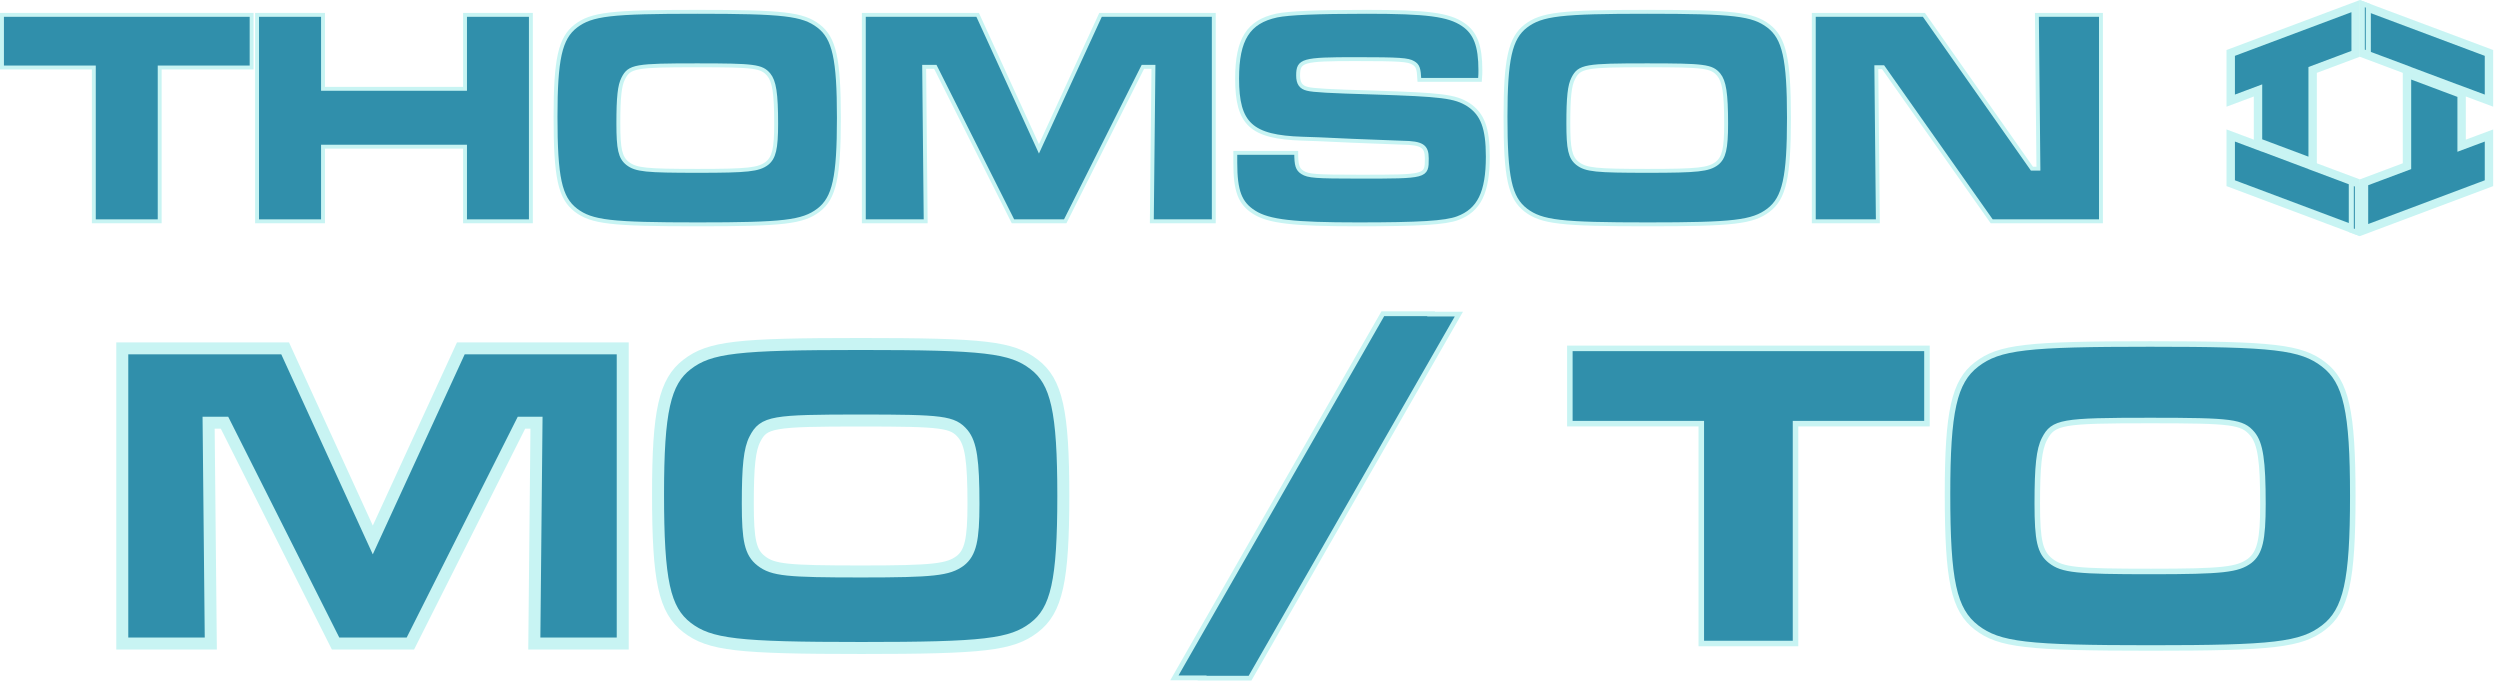
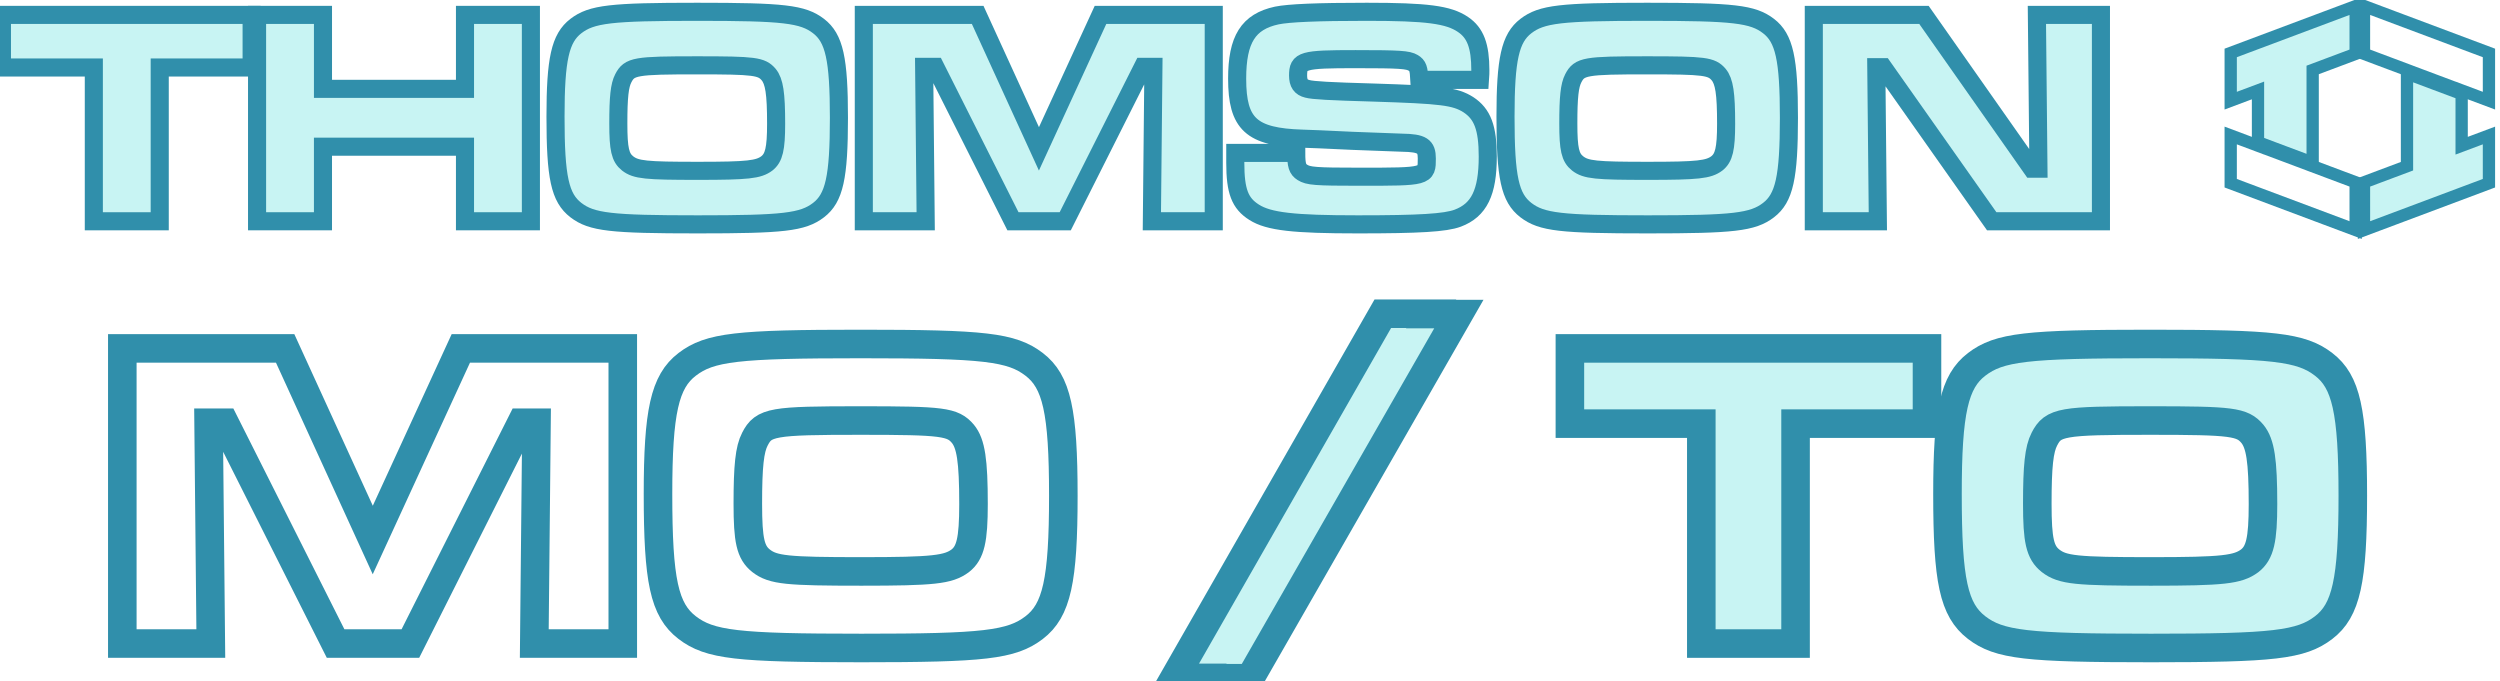
- <svg xmlns="http://www.w3.org/2000/svg" width="386.643" height="105.257" version="1.1">
-   <g class="layer">
-     <g display="inline" id="layer1" transform="translate(-101.9129,-192.2949)">
-       <path d="m466.23,193.24l-19.32,7.24l0,7.38l4.22,-1.58l0,8.01l8.45,3.17l0,-14.35l6.65,-2.49l0,-7.38z" display="inline" fill="#308fab" id="path8969" stroke="#c8f4f3" stroke-miterlimit="4" stroke-width="1.3" />
-       <path d="m467.52,193.24l19.33,7.24l0,7.38l-4.23,-1.58l0,0.01l-8.45,-3.17l0,-0.01l-6.65,-2.49l0,-7.38z" display="inline" fill="#308fab" id="path9172" stroke="#c8f4f3" stroke-miterlimit="4" stroke-width="1.3" />
-       <path d="m467.26,192.86l0.93,0.35l0,7.38l-0.93,-0.35l0,-7.38z" display="inline" fill="#308fab" id="path8969-9-3" stroke="#c8f4f3" stroke-miterlimit="4" stroke-width="0.78" />
-       <path d="m467.52,227.88l19.33,-7.25l0,-7.38l-4.23,1.58l0,-8l-8.45,-3.17l0,14.34l-6.65,2.49l0,7.39z" display="inline" fill="#308fab" id="path8969-3" stroke="#c8f4f3" stroke-miterlimit="4" stroke-width="1.3" />
-       <path d="m466.23,227.88l-19.32,-7.25l0,-7.38l4.22,1.58l0,-0.01l8.45,3.17l0,0.01l6.65,2.49l0,7.39z" display="inline" fill="#308fab" id="path9172-8" stroke="#c8f4f3" stroke-miterlimit="4" stroke-width="1.3" />
-       <path d="m466.5,228.26l-0.94,-0.35l0,-7.39l0.94,0.35l0,7.39z" display="inline" fill="#308fab" id="path8969-9-3-6" stroke="#c8f4f3" stroke-miterlimit="4" stroke-width="0.78" />
-       <g display="inline" fill="#000000" font-family="'Microgramma D Extended'" font-size="27.09px" font-style="normal" font-weight="bold" id="text818" stroke="#000000" stroke-width="0.41" text-anchor="start" transform="matrix(1.472003,0,0,1.472003,75.41363,-32.50709)">
-         <path d="m18.21,154.28l0,5.53l9.65,0l0,16.16l6.92,0l0,-16.16l9.66,0l0,-5.53l-26.23,0z" fill="#308fab" id="path854" stroke="#c8f4f3" stroke-width="0.41" />
-         <path d="m45.01,154.28l0,21.69l6.93,0l0,-7.84l14.92,0l0,7.84l6.92,0l0,-21.69l-6.92,0l0,7.77l-14.92,0l0,-7.77l-6.93,0z" fill="#308fab" id="path856" stroke="#c8f4f3" stroke-width="0.41" />
-         <path d="m91.26,153.96c-9.07,0 -11.09,0.23 -12.75,1.49c-1.66,1.27 -2.14,3.48 -2.14,9.53c0,6.37 0.45,8.52 2.14,9.82c1.66,1.26 3.68,1.49 12.81,1.49c8.97,0 11.02,-0.23 12.68,-1.49c1.66,-1.27 2.14,-3.45 2.14,-9.69c0,-6.21 -0.48,-8.39 -2.14,-9.66c-1.66,-1.26 -3.67,-1.49 -12.74,-1.49zm0,5.62c6.04,0 6.76,0.1 7.51,0.98c0.58,0.71 0.78,1.95 0.78,5.17c0,2.63 -0.23,3.57 -0.98,4.16c-0.88,0.65 -1.95,0.78 -7.25,0.78c-5.46,0 -6.5,-0.1 -7.38,-0.78c-0.78,-0.62 -0.97,-1.5 -0.97,-4.2c0,-2.76 0.13,-4 0.52,-4.74c0.65,-1.27 1.26,-1.37 7.77,-1.37z" fill="#308fab" id="path858" stroke="#c8f4f3" stroke-width="0.41" />
-         <path d="m108.76,154.28l0,21.69l6.5,0l-0.16,-16.23l1.17,0l8.16,16.23l5.49,0l8.16,-16.23l1.11,0l-0.17,16.23l6.51,0l0,-21.69l-11.9,0l-6.47,14.08l-6.44,-14.08l-11.96,0z" fill="#308fab" id="path860" stroke="#c8f4f3" stroke-width="0.41" />
-         <path d="m147.79,168.78l0,1.04c0,2.99 0.49,4.26 1.98,5.2c1.53,0.98 4.16,1.27 10.89,1.27c6.47,0 9.2,-0.16 10.5,-0.65c2.25,-0.84 3.16,-2.7 3.16,-6.47c0,-3.02 -0.56,-4.48 -2.05,-5.46c-1.4,-0.88 -2.8,-1.04 -9.95,-1.27c-4.58,-0.13 -6.37,-0.23 -6.96,-0.39c-0.68,-0.16 -0.97,-0.58 -0.97,-1.4c0,-1.59 0.45,-1.72 6.05,-1.72c4.68,0 5.49,0.07 6.04,0.39c0.49,0.29 0.59,0.59 0.65,1.79l6.37,0c0.04,-0.42 0.04,-0.88 0.04,-1.01c0,-2.57 -0.52,-3.93 -1.82,-4.81c-1.53,-1.04 -3.81,-1.33 -10.11,-1.33c-5.21,0 -8.2,0.13 -9.46,0.39c-3,0.65 -4.17,2.5 -4.17,6.63c0,4.78 1.5,6.14 6.86,6.31l1.76,0.06l3.51,0.16l5.2,0.2c2.11,0.03 2.6,0.36 2.6,1.66c0,1.91 0,1.91 -7.08,1.91c-4.65,0 -5.37,-0.06 -5.99,-0.45c-0.52,-0.33 -0.65,-0.75 -0.65,-2.05l-6.4,0z" fill="#308fab" id="path862" stroke="#c8f4f3" stroke-width="0.41" />
-         <path d="m191.07,153.96c-9.07,0 -11.09,0.23 -12.75,1.49c-1.65,1.27 -2.14,3.48 -2.14,9.53c0,6.37 0.45,8.52 2.14,9.82c1.66,1.26 3.68,1.49 12.81,1.49c8.98,0 11.02,-0.23 12.68,-1.49c1.66,-1.27 2.15,-3.45 2.15,-9.69c0,-6.21 -0.49,-8.39 -2.15,-9.66c-1.66,-1.26 -3.67,-1.49 -12.74,-1.49zm0,5.62c6.04,0 6.76,0.1 7.51,0.98c0.58,0.71 0.78,1.95 0.78,5.17c0,2.63 -0.23,3.57 -0.98,4.16c-0.88,0.65 -1.95,0.78 -7.25,0.78c-5.46,0 -6.5,-0.1 -7.38,-0.78c-0.78,-0.62 -0.97,-1.5 -0.97,-4.2c0,-2.76 0.13,-4 0.52,-4.74c0.65,-1.27 1.27,-1.37 7.77,-1.37z" fill="#308fab" id="path864" stroke="#c8f4f3" stroke-width="0.41" />
-         <path d="m208.57,154.28l0,21.69l6.73,0l-0.16,-16.19l0.71,0l11.41,16.19l11.48,0l0,-21.69l-6.73,0l0.16,16.16l-0.68,0l-11.35,-16.16l-11.57,0z" fill="#308fab" id="path866" stroke="#c8f4f3" stroke-width="0.41" />
-       </g>
-       <text fill="#308fab" font-family="sans-serif" font-size="10.58px" font-style="normal" font-weight="normal" id="text844" letter-spacing="0px" stroke="#c8f4f3" stroke-width="0.26" word-spacing="0px" x="151.57" xml:space="preserve" y="228.21">
-         <tspan fill="#308fab" id="tspan842" stroke="#c8f4f3" stroke-width="0.26" x="151.57" y="237.86" />
-       </text>
-       <g display="inline" fill="#000000" font-family="'Microgramma D Extended'" font-size="38.74px" font-style="normal" font-weight="bold" id="text818-1" stroke-width="0.58" text-anchor="start" transform="matrix(1.472003,0,0,1.472003,75.41363,-32.50709)">
-         <path d="m30.85,189.32l0,31.01l9.3,0l-0.23,-23.2l1.67,0l11.67,23.2l7.86,0l11.67,-23.2l1.58,0l-0.23,23.2l9.29,0l0,-31.01l-17.01,0l-9.25,20.13l-9.21,-20.13l-17.11,0z" fill="#308fab" id="path869" stroke="#c8f4f3" stroke-miterlimit="4" stroke-width="1.26" />
-         <path d="m108.43,188.86c-12.97,0 -15.85,0.32 -18.23,2.14c-2.37,1.81 -3.06,4.97 -3.06,13.62c0,9.11 0.65,12.18 3.06,14.04c2.38,1.81 5.26,2.14 18.32,2.14c12.83,0 15.76,-0.33 18.13,-2.14c2.38,-1.81 3.07,-4.93 3.07,-13.85c0,-8.88 -0.69,-12 -3.07,-13.81c-2.37,-1.82 -5.25,-2.14 -18.22,-2.14zm0,8.04c8.65,0 9.67,0.14 10.74,1.4c0.84,1.02 1.11,2.79 1.11,7.39c0,3.76 -0.32,5.11 -1.39,5.95c-1.26,0.93 -2.79,1.12 -10.37,1.12c-7.81,0 -9.3,-0.14 -10.55,-1.12c-1.12,-0.88 -1.4,-2.14 -1.4,-6c0,-3.95 0.19,-5.72 0.75,-6.79c0.93,-1.81 1.81,-1.95 11.11,-1.95z" fill="#308fab" id="path871" stroke="#c8f4f3" stroke-miterlimit="4" stroke-width="1.26" />
-         <path d="m163.29,185.68l-21.9,38.26l2.92,0l-0.02,0.03l5.05,0l21.94,-38.25l-2.93,0l0.02,-0.04l-5.08,0z" fill="#308fab" id="path873" stroke="#c8f4f3" stroke-width="0.5" />
-         <path d="m182.94,189.32l0,7.91l13.81,0l0,23.1l9.9,0l0,-23.1l13.81,0l0,-7.91l-37.52,0z" fill="#308fab" id="path875" stroke="#c8f4f3" stroke-width="0.58" />
-         <path d="m243.91,188.86c-12.97,0 -15.85,0.32 -18.23,2.14c-2.37,1.81 -3.06,4.97 -3.06,13.62c0,9.11 0.65,12.18 3.06,14.04c2.38,1.81 5.26,2.14 18.32,2.14c12.83,0 15.76,-0.33 18.13,-2.14c2.37,-1.81 3.07,-4.93 3.07,-13.85c0,-8.88 -0.7,-12 -3.07,-13.81c-2.37,-1.82 -5.25,-2.14 -18.22,-2.14zm0,8.04c8.65,0 9.67,0.14 10.74,1.4c0.84,1.02 1.11,2.79 1.11,7.39c0,3.76 -0.32,5.11 -1.39,5.95c-1.26,0.93 -2.79,1.12 -10.37,1.12c-7.81,0 -9.3,-0.14 -10.55,-1.12c-1.12,-0.88 -1.4,-2.14 -1.4,-6c0,-3.95 0.19,-5.72 0.75,-6.79c0.93,-1.81 1.81,-1.95 11.11,-1.95z" fill="#308fab" id="path877" stroke="#c8f4f3" stroke-width="0.58" />
-       </g>
+ <svg xmlns="http://www.w3.org/2000/svg" width="386.643mm" height="105.257mm" viewBox="0 0 386.643 105.257" version="1.1" id="svg8">
+   <defs id="defs2" />
+   <g id="layer1" style="display:inline" transform="translate(-101.9129,-192.2949)">
+     <path style="display:inline;fill:#C8F4F3;fill-opacity:1;stroke:#308FAB;stroke-width:1.9;stroke-miterlimit:4;stroke-dasharray:none;stroke-opacity:1;paint-order:fill markers stroke" d="m 466.233,193.236 -19.325,7.246 v 7.383 l 4.221,-1.583 v 8.003 l 8.454,3.17 v -14.342 l 6.649,-2.493 z" id="path8969" />
+     <path style="display:inline;fill:none;fill-opacity:1;stroke:#308FAB;stroke-width:1.9;stroke-miterlimit:4;stroke-dasharray:none;stroke-opacity:1;paint-order:fill markers stroke" d="m 467.521,193.236 19.325,7.246 v 7.383 l -4.221,-1.583 v 0.006 l -8.454,-3.17 v -0.004 l -6.649,-2.493 z" id="path9172" />
+     <path style="display:inline;fill:#C8F4F3;fill-opacity:1;stroke:#308FAB;stroke-width:1.9;stroke-miterlimit:4;stroke-dasharray:none;stroke-opacity:1;paint-order:fill markers stroke" d="m 467.521,227.877 19.325,-7.246 v -7.383 l -4.221,1.583 v -8.003 l -8.454,-3.17 v 14.342 l -6.649,2.493 z" id="path8969-3" />
+     <path style="display:inline;fill:none;fill-opacity:1;stroke:#308FAB;stroke-width:1.9;stroke-miterlimit:4;stroke-dasharray:none;stroke-opacity:1;paint-order:fill markers stroke" d="m 466.233,227.877 -19.325,-7.246 v -7.383 l 4.221,1.583 v -0.006 l 8.454,3.17 v 0.004 l 6.649,2.493 z" id="path9172-8" />
+     <g aria-label="THOMSON" style="font-style:normal;font-variant:normal;font-weight:bold;font-stretch:normal;font-size:27.091px;line-height:1.25;font-family:'Microgramma D Extended';-inkscape-font-specification:'Microgramma D Extended, Bold';font-variant-ligatures:normal;font-variant-caps:normal;font-variant-numeric:normal;font-feature-settings:normal;text-align:start;letter-spacing:0px;word-spacing:0px;writing-mode:lr-tb;text-anchor:start;display:inline;fill:#C8F4F3;fill-opacity:1;stroke:#308FAB;stroke-width:0.406" id="text818" transform="matrix(1.472003,0,0,1.472003,75.41363,-32.50709)">
+       <path d="m 18.205,154.283 v 5.527 h 9.655 v 16.157 h 6.924 v -16.157 h 9.655 v -5.527 z" style="font-style:normal;font-variant:normal;font-weight:bold;font-stretch:normal;font-size:32.509px;font-family:'Microgramma D Extended';-inkscape-font-specification:'Microgramma D Extended, Bold';font-variant-ligatures:normal;font-variant-caps:normal;font-variant-numeric:normal;font-feature-settings:normal;text-align:start;writing-mode:lr-tb;text-anchor:start;fill:#C8F4F3;fill-opacity:1;stroke:#308FAB;stroke-width:1.9" id="path854" />
+       <path d="m 45.011,154.283 v 21.683 h 6.924 v -7.835 h 14.922 v 7.835 h 6.924 v -21.683 h -6.924 v 7.77 H 51.936 v -7.77 z" style="font-style:normal;font-variant:normal;font-weight:bold;font-stretch:normal;font-size:32.509px;font-family:'Microgramma D Extended';-inkscape-font-specification:'Microgramma D Extended, Bold';font-variant-ligatures:normal;font-variant-caps:normal;font-variant-numeric:normal;font-feature-settings:normal;text-align:start;writing-mode:lr-tb;text-anchor:start;fill:#C8F4F3;fill-opacity:1;stroke:#308FAB;stroke-width:1.9" id="path856" />
+       <path d="m 91.256,153.958 c -9.07,0 -11.086,0.228 -12.743,1.495 -1.658,1.268 -2.146,3.478 -2.146,9.525 0,6.372 0.455,8.517 2.146,9.818 1.658,1.268 3.673,1.495 12.808,1.495 8.972,0 11.02,-0.228 12.678,-1.495 1.658,-1.268 2.146,-3.446 2.146,-9.688 0,-6.209 -0.488,-8.387 -2.146,-9.655 -1.658,-1.268 -3.674,-1.495 -12.743,-1.495 z m 0,5.624 c 6.047,0 6.762,0.098 7.51,0.975 0.585,0.715 0.78,1.951 0.78,5.169 0,2.633 -0.228,3.576 -0.975,4.161 -0.878,0.65 -1.951,0.78 -7.249,0.78 -5.461,0 -6.502,-0.098 -7.38,-0.78 -0.78,-0.618 -0.975,-1.495 -0.975,-4.194 0,-2.763 0.13,-3.999 0.52,-4.746 0.65,-1.268 1.268,-1.365 7.77,-1.365 z" style="font-style:normal;font-variant:normal;font-weight:bold;font-stretch:normal;font-size:32.509px;font-family:'Microgramma D Extended';-inkscape-font-specification:'Microgramma D Extended, Bold';font-variant-ligatures:normal;font-variant-caps:normal;font-variant-numeric:normal;font-feature-settings:normal;text-align:start;writing-mode:lr-tb;text-anchor:start;fill:#C8F4F3;fill-opacity:1;stroke:#308FAB;stroke-width:1.9" id="path858" />
+       <path d="m 108.759,154.283 v 21.683 h 6.502 l -0.163,-16.222 h 1.17 l 8.16,16.222 h 5.494 l 8.16,-16.222 h 1.105 l -0.163,16.222 h 6.502 v -21.683 h -11.898 l -6.469,14.076 -6.437,-14.076 z" style="font-style:normal;font-variant:normal;font-weight:bold;font-stretch:normal;font-size:32.509px;font-family:'Microgramma D Extended';-inkscape-font-specification:'Microgramma D Extended, Bold';font-variant-ligatures:normal;font-variant-caps:normal;font-variant-numeric:normal;font-feature-settings:normal;text-align:start;writing-mode:lr-tb;text-anchor:start;fill:#C8F4F3;fill-opacity:1;stroke:#308FAB;stroke-width:1.9" id="path860" />
+       <path d="m 147.789,168.782 v 1.04 c 0,2.991 0.488,4.259 1.983,5.201 1.528,0.975 4.161,1.268 10.89,1.268 6.469,0 9.2,-0.163 10.5,-0.65 2.243,-0.845 3.153,-2.698 3.153,-6.469 0,-3.023 -0.553,-4.486 -2.048,-5.461 -1.398,-0.878 -2.796,-1.04 -9.948,-1.268 -4.584,-0.13 -6.372,-0.228 -6.957,-0.39 -0.683,-0.163 -0.975,-0.585 -0.975,-1.398 0,-1.593 0.455,-1.723 6.047,-1.723 4.681,0 5.494,0.065 6.047,0.39 0.488,0.293 0.585,0.585 0.65,1.788 h 6.372 c 0.033,-0.423 0.033,-0.878 0.033,-1.008 0,-2.568 -0.52,-3.934 -1.821,-4.811 -1.528,-1.04 -3.804,-1.333 -10.11,-1.333 -5.201,0 -8.192,0.13 -9.46,0.39 -2.991,0.65 -4.161,2.503 -4.161,6.632 0,4.779 1.495,6.144 6.859,6.307 l 1.755,0.065 3.511,0.163 5.201,0.195 c 2.113,0.033 2.601,0.358 2.601,1.658 0,1.918 0,1.918 -7.087,1.918 -4.649,0 -5.364,-0.065 -5.982,-0.455 -0.52,-0.325 -0.65,-0.748 -0.65,-2.048 z" style="font-style:normal;font-variant:normal;font-weight:bold;font-stretch:normal;font-size:32.509px;font-family:'Microgramma D Extended';-inkscape-font-specification:'Microgramma D Extended, Bold';font-variant-ligatures:normal;font-variant-caps:normal;font-variant-numeric:normal;font-feature-settings:normal;text-align:start;writing-mode:lr-tb;text-anchor:start;fill:#C8F4F3;fill-opacity:1;stroke:#308FAB;stroke-width:1.9" id="path862" />
+       <path d="m 191.068,153.958 c -9.07,0 -11.086,0.228 -12.743,1.495 -1.658,1.268 -2.146,3.478 -2.146,9.525 0,6.372 0.455,8.517 2.146,9.818 1.658,1.268 3.674,1.495 12.808,1.495 8.972,0 11.02,-0.228 12.678,-1.495 1.658,-1.268 2.146,-3.446 2.146,-9.688 0,-6.209 -0.488,-8.387 -2.146,-9.655 -1.658,-1.268 -3.674,-1.495 -12.743,-1.495 z m 0,5.624 c 6.047,0 6.762,0.098 7.51,0.975 0.585,0.715 0.78,1.951 0.78,5.169 0,2.633 -0.228,3.576 -0.975,4.161 -0.878,0.65 -1.951,0.78 -7.249,0.78 -5.461,0 -6.502,-0.098 -7.38,-0.78 -0.78,-0.618 -0.975,-1.495 -0.975,-4.194 0,-2.763 0.13,-3.999 0.52,-4.746 0.65,-1.268 1.268,-1.365 7.77,-1.365 z" style="font-style:normal;font-variant:normal;font-weight:bold;font-stretch:normal;font-size:32.509px;font-family:'Microgramma D Extended';-inkscape-font-specification:'Microgramma D Extended, Bold';font-variant-ligatures:normal;font-variant-caps:normal;font-variant-numeric:normal;font-feature-settings:normal;text-align:start;writing-mode:lr-tb;text-anchor:start;fill:#C8F4F3;fill-opacity:1;stroke:#308FAB;stroke-width:1.9" id="path864" />
+       <path d="m 208.571,154.283 v 21.683 h 6.729 l -0.163,-16.189 h 0.715 l 11.411,16.189 h 11.476 v -21.683 h -6.729 l 0.163,16.157 h -0.683 l -11.346,-16.157 z" style="font-style:normal;font-variant:normal;font-weight:bold;font-stretch:normal;font-size:32.509px;font-family:'Microgramma D Extended';-inkscape-font-specification:'Microgramma D Extended, Bold';font-variant-ligatures:normal;font-variant-caps:normal;font-variant-numeric:normal;font-feature-settings:normal;text-align:start;writing-mode:lr-tb;text-anchor:start;fill:#C8F4F3;fill-opacity:1;stroke:#308FAB;stroke-width:1.9" id="path866" />
+     </g>
+     <g aria-label="MO / TO" style="font-style:normal;font-variant:normal;font-weight:bold;font-stretch:normal;font-size:38.743px;line-height:1.25;font-family:'Microgramma D Extended';-inkscape-font-specification:'Microgramma D Extended, Bold';font-variant-ligatures:normal;font-variant-caps:normal;font-variant-numeric:normal;font-feature-settings:normal;text-align:start;letter-spacing:0px;word-spacing:0px;writing-mode:lr-tb;text-anchor:start;display:inline;fill:#308FAB;fill-opacity:1;stroke:none;stroke-width:0.581" id="text818-1" transform="matrix(1.472003,0,0,1.472003,75.41363,-32.50709)">
+       <path d="m 30.853,189.324 v 31.01 h 9.298 l -0.232,-23.199 h 1.674 l 11.669,23.199 h 7.857 l 11.669,-23.199 h 1.581 l -0.232,23.199 h 9.298 V 189.324 H 66.419 l -9.252,20.131 -9.205,-20.131 z" style="font-style:normal;font-variant:normal;font-weight:bold;font-stretch:normal;font-size:46.492px;font-family:'Microgramma D Extended';-inkscape-font-specification:'Microgramma D Extended, Bold';font-variant-ligatures:normal;font-variant-caps:normal;font-variant-numeric:normal;font-feature-settings:normal;text-align:start;writing-mode:lr-tb;text-anchor:start;fill:none;fill-opacity:1;stroke:#308FAB;stroke-width:3;stroke-miterlimit:4;stroke-dasharray:none;stroke-opacity:1" id="path869" />
+       <path d="m 108.429,188.859 c -12.971,0 -15.854,0.325 -18.225,2.139 -2.371,1.813 -3.068,4.975 -3.068,13.622 0,9.112 0.651,12.181 3.068,14.041 2.371,1.813 5.254,2.139 18.318,2.139 12.832,0 15.761,-0.325 18.132,-2.139 2.371,-1.813 3.068,-4.928 3.068,-13.855 0,-8.88 -0.697,-11.995 -3.068,-13.808 -2.371,-1.813 -5.254,-2.139 -18.225,-2.139 z m 0,8.043 c 8.647,0 9.67,0.139 10.74,1.395 0.837,1.023 1.116,2.79 1.116,7.392 0,3.766 -0.325,5.114 -1.395,5.951 -1.255,0.93 -2.789,1.116 -10.368,1.116 -7.811,0 -9.298,-0.139 -10.554,-1.116 -1.116,-0.883 -1.395,-2.139 -1.395,-5.997 0,-3.952 0.186,-5.718 0.744,-6.788 0.93,-1.813 1.813,-1.953 11.112,-1.953 z" style="font-style:normal;font-variant:normal;font-weight:bold;font-stretch:normal;font-size:46.492px;font-family:'Microgramma D Extended';-inkscape-font-specification:'Microgramma D Extended, Bold';font-variant-ligatures:normal;font-variant-caps:normal;font-variant-numeric:normal;font-feature-settings:normal;text-align:start;writing-mode:lr-tb;text-anchor:start;fill:none;fill-opacity:1;stroke:#308FAB;stroke-width:3;stroke-miterlimit:4;stroke-dasharray:none;stroke-opacity:1" id="path871" />
+       <path style="font-style:normal;font-variant:normal;font-weight:bold;font-stretch:normal;font-size:46.492px;font-family:'Microgramma D Extended';-inkscape-font-specification:'Microgramma D Extended, Bold';font-variant-ligatures:normal;font-variant-caps:normal;font-variant-numeric:normal;font-feature-settings:normal;text-align:start;writing-mode:lr-tb;text-anchor:start;fill:#C8F4F3;fill-opacity:1;stroke:#308FAB;stroke-width:3;stroke-opacity:1" d="m 163.287,185.683 -21.896,38.258 h 2.923 l -0.019,0.034 h 5.047 l 21.936,-38.258 h -2.923 l 0.02,-0.034 z" id="path873" />
+       <path d="m 182.944,189.324 v 7.904 h 13.808 v 23.106 h 9.903 v -23.106 h 13.808 v -7.904 z" style="font-style:normal;font-variant:normal;font-weight:bold;font-stretch:normal;font-size:46.492px;font-family:'Microgramma D Extended';-inkscape-font-specification:'Microgramma D Extended, Bold';font-variant-ligatures:normal;font-variant-caps:normal;font-variant-numeric:normal;font-feature-settings:normal;text-align:start;writing-mode:lr-tb;text-anchor:start;fill:#C8F4F3;fill-opacity:1;stroke:#308FAB;stroke-width:3;stroke-opacity:1" id="path875" />
+       <path d="m 243.909,188.859 c -12.971,0 -15.854,0.325 -18.225,2.139 -2.371,1.813 -3.068,4.975 -3.068,13.622 0,9.112 0.651,12.181 3.068,14.041 2.371,1.813 5.254,2.139 18.318,2.139 12.832,0 15.761,-0.325 18.132,-2.139 2.371,-1.813 3.068,-4.928 3.068,-13.855 0,-8.88 -0.697,-11.995 -3.068,-13.808 -2.371,-1.813 -5.254,-2.139 -18.225,-2.139 z m 0,8.043 c 8.647,0 9.67,0.139 10.74,1.395 0.837,1.023 1.116,2.79 1.116,7.392 0,3.766 -0.325,5.114 -1.395,5.951 -1.255,0.93 -2.79,1.116 -10.368,1.116 -7.811,0 -9.298,-0.139 -10.554,-1.116 -1.116,-0.883 -1.395,-2.139 -1.395,-5.997 0,-3.952 0.186,-5.718 0.744,-6.788 0.93,-1.813 1.813,-1.953 11.112,-1.953 z" style="font-style:normal;font-variant:normal;font-weight:bold;font-stretch:normal;font-size:46.492px;font-family:'Microgramma D Extended';-inkscape-font-specification:'Microgramma D Extended, Bold';font-variant-ligatures:normal;font-variant-caps:normal;font-variant-numeric:normal;font-feature-settings:normal;text-align:start;writing-mode:lr-tb;text-anchor:start;fill:#C8F4F3;fill-opacity:1;stroke:#308FAB;stroke-width:3;stroke-opacity:1" id="path877" />
    </g>
  </g>
</svg>
